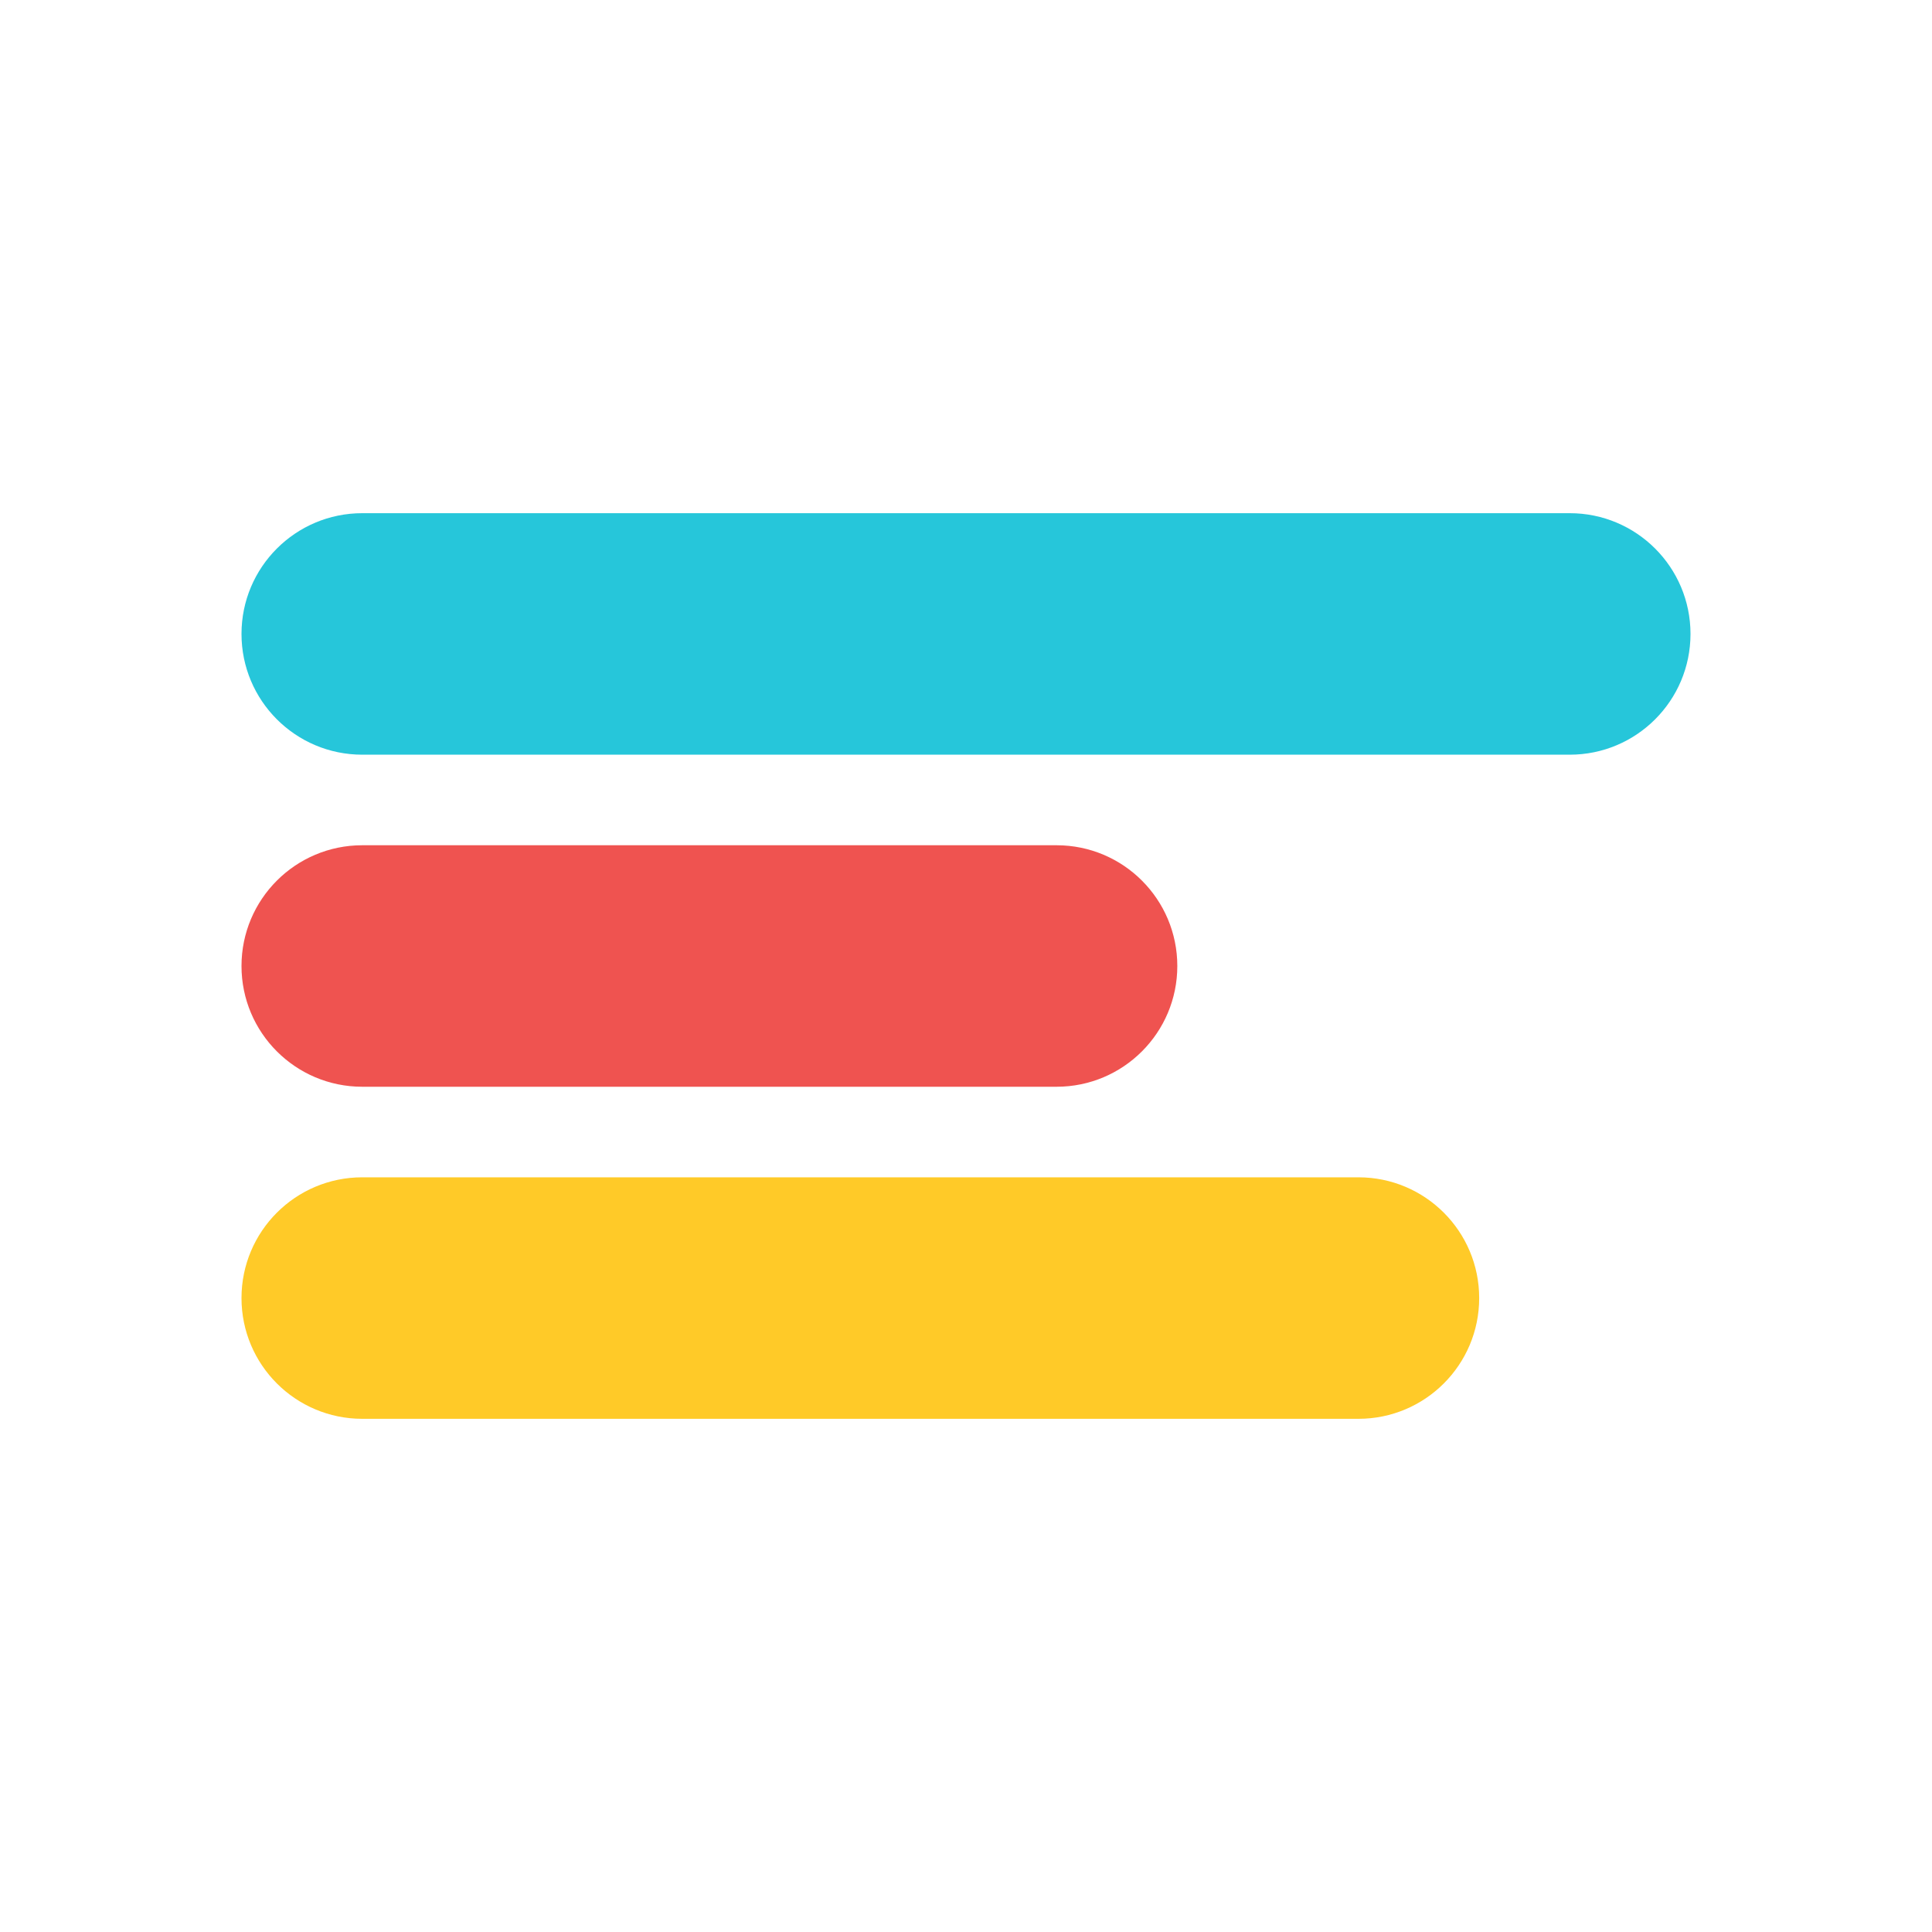
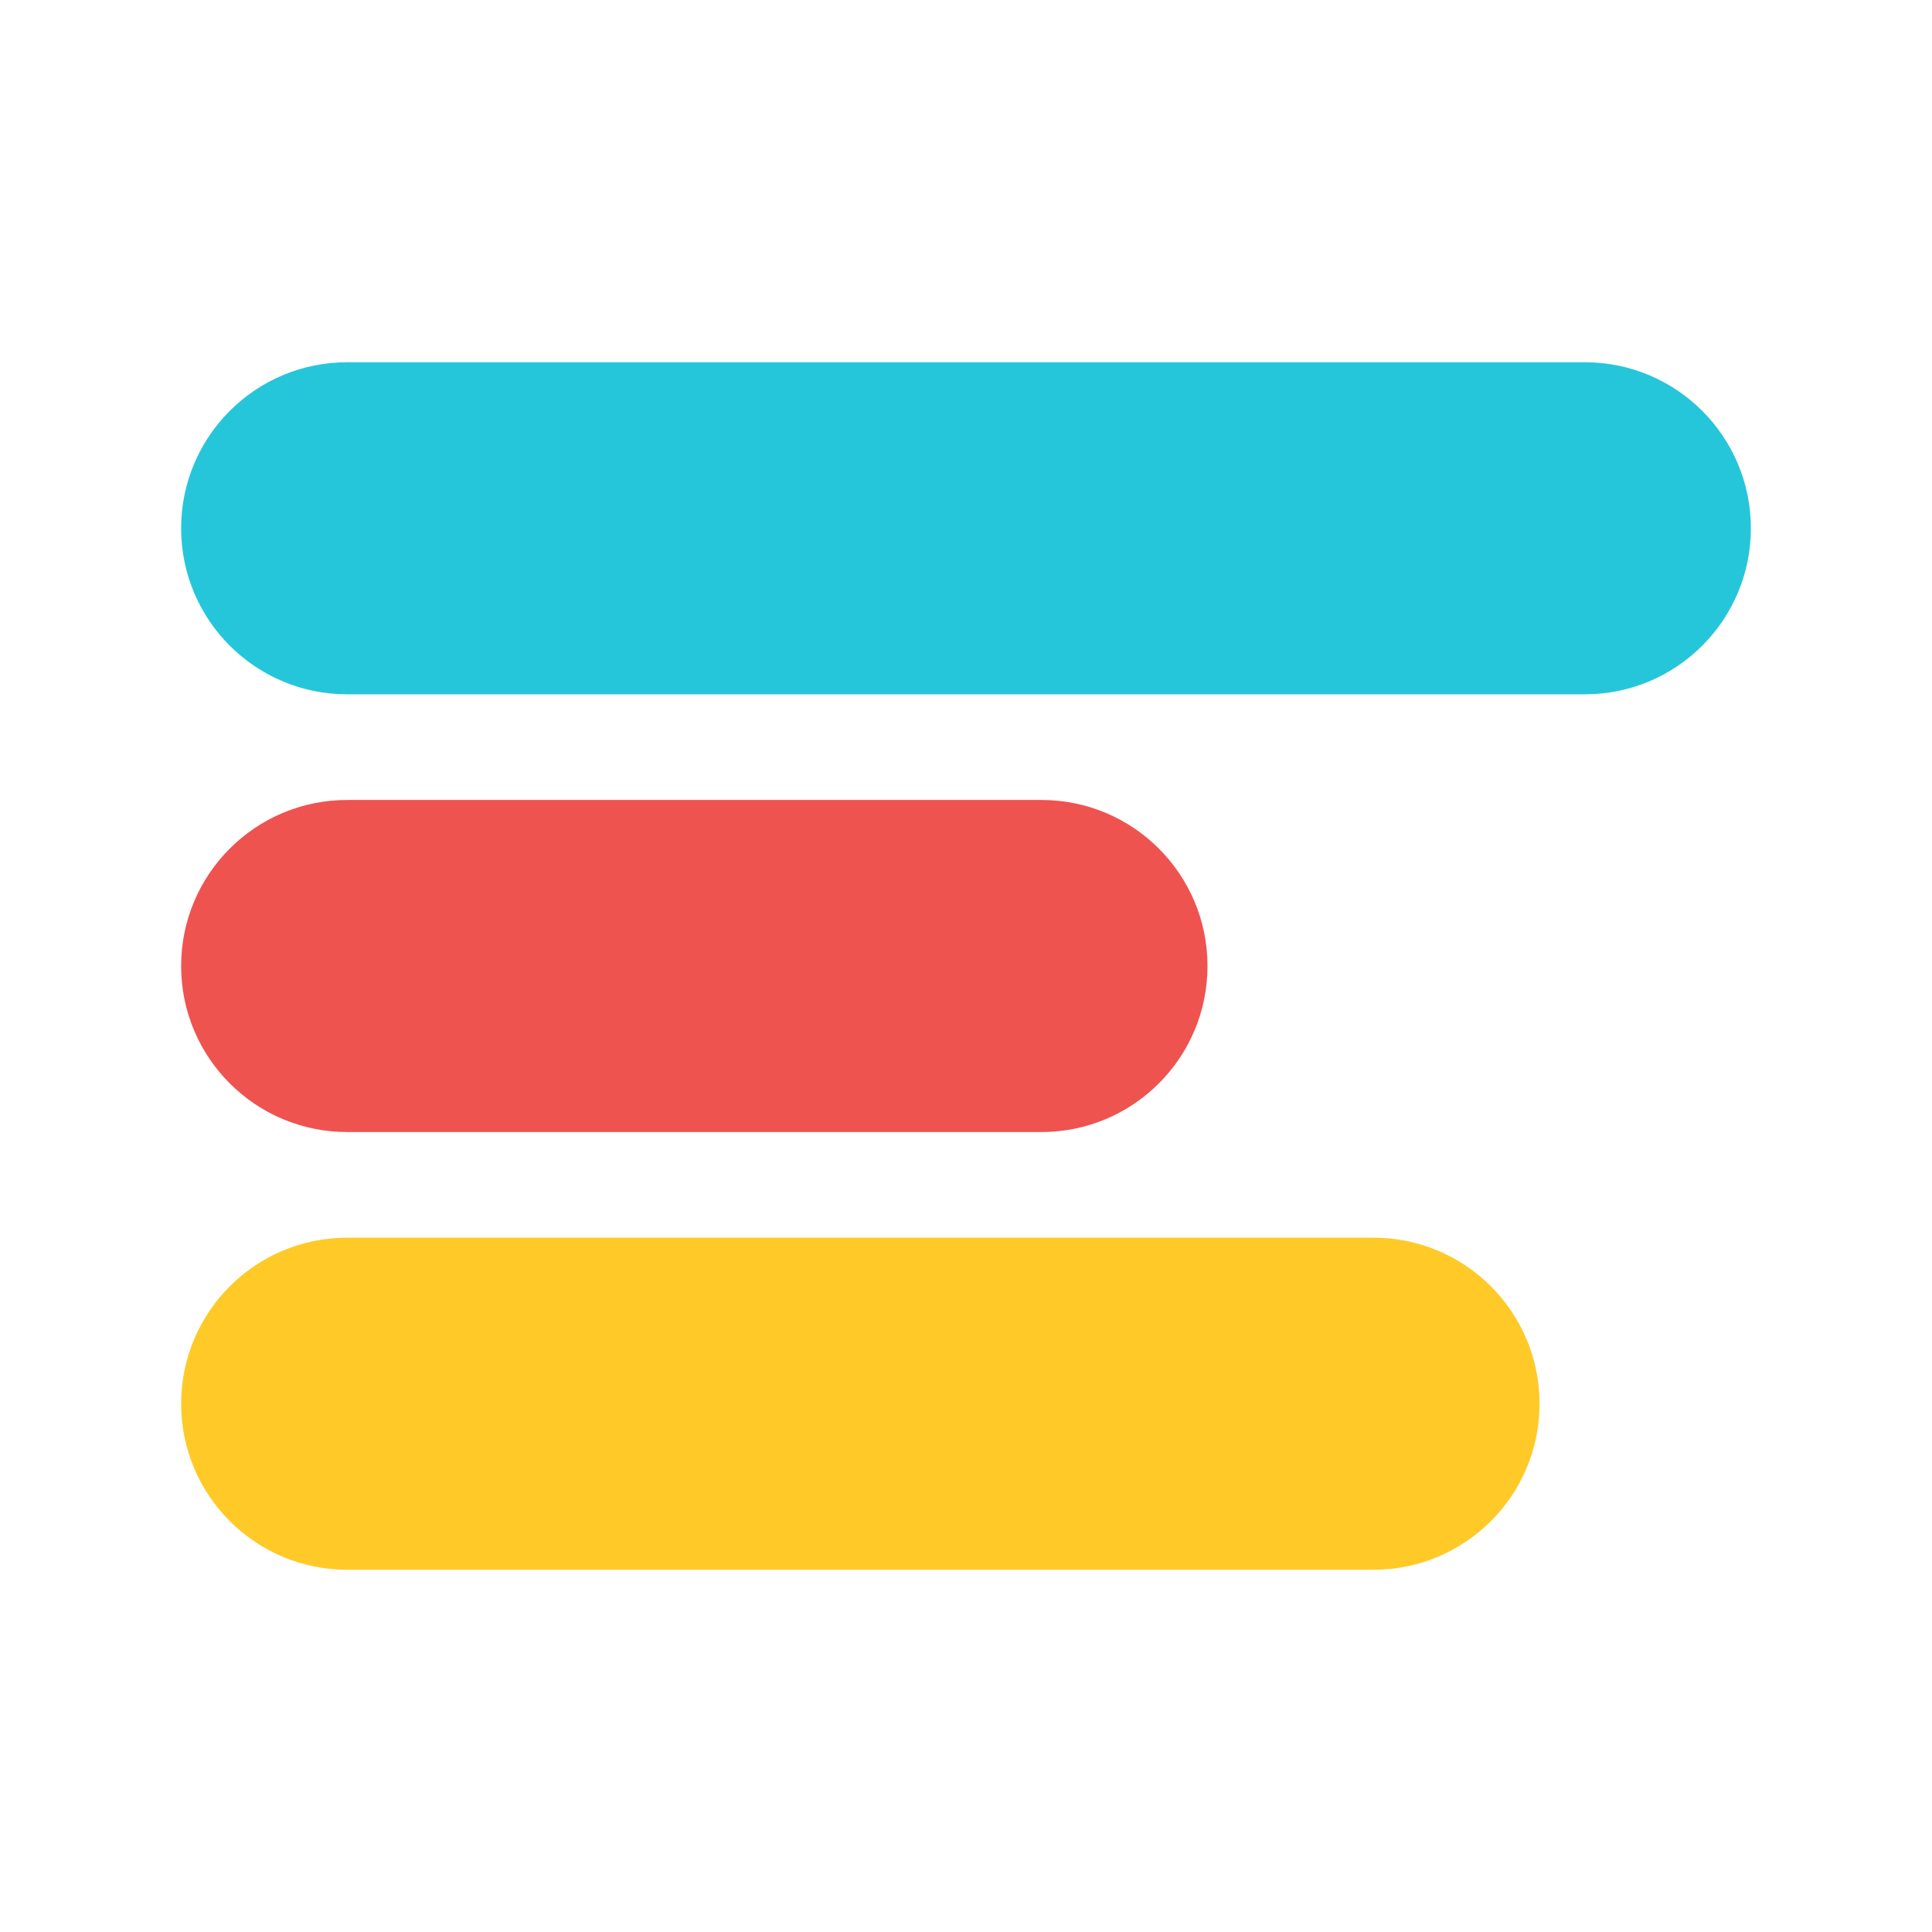
<svg xmlns="http://www.w3.org/2000/svg" viewBox="0 0 64 64" width="64" height="64" role="img" aria-label="clat">
-   <rect x="8" y="17" width="48" height="8" rx="4" fill="#26c6da" />
-   <rect x="8" y="28" width="31" height="8" rx="4" fill="#ef5350" />
-   <rect x="8" y="39" width="41" height="8" rx="4" fill="#ffca28" />
+   <rect x="6" y="12" width="52" height="11" rx="5.5" fill="#26c6da" />
+   <rect x="6" y="26.5" width="34" height="11" rx="5.5" fill="#ef5350" />
+   <rect x="6" y="41" width="45" height="11" rx="5.5" fill="#ffca28" />
</svg>
